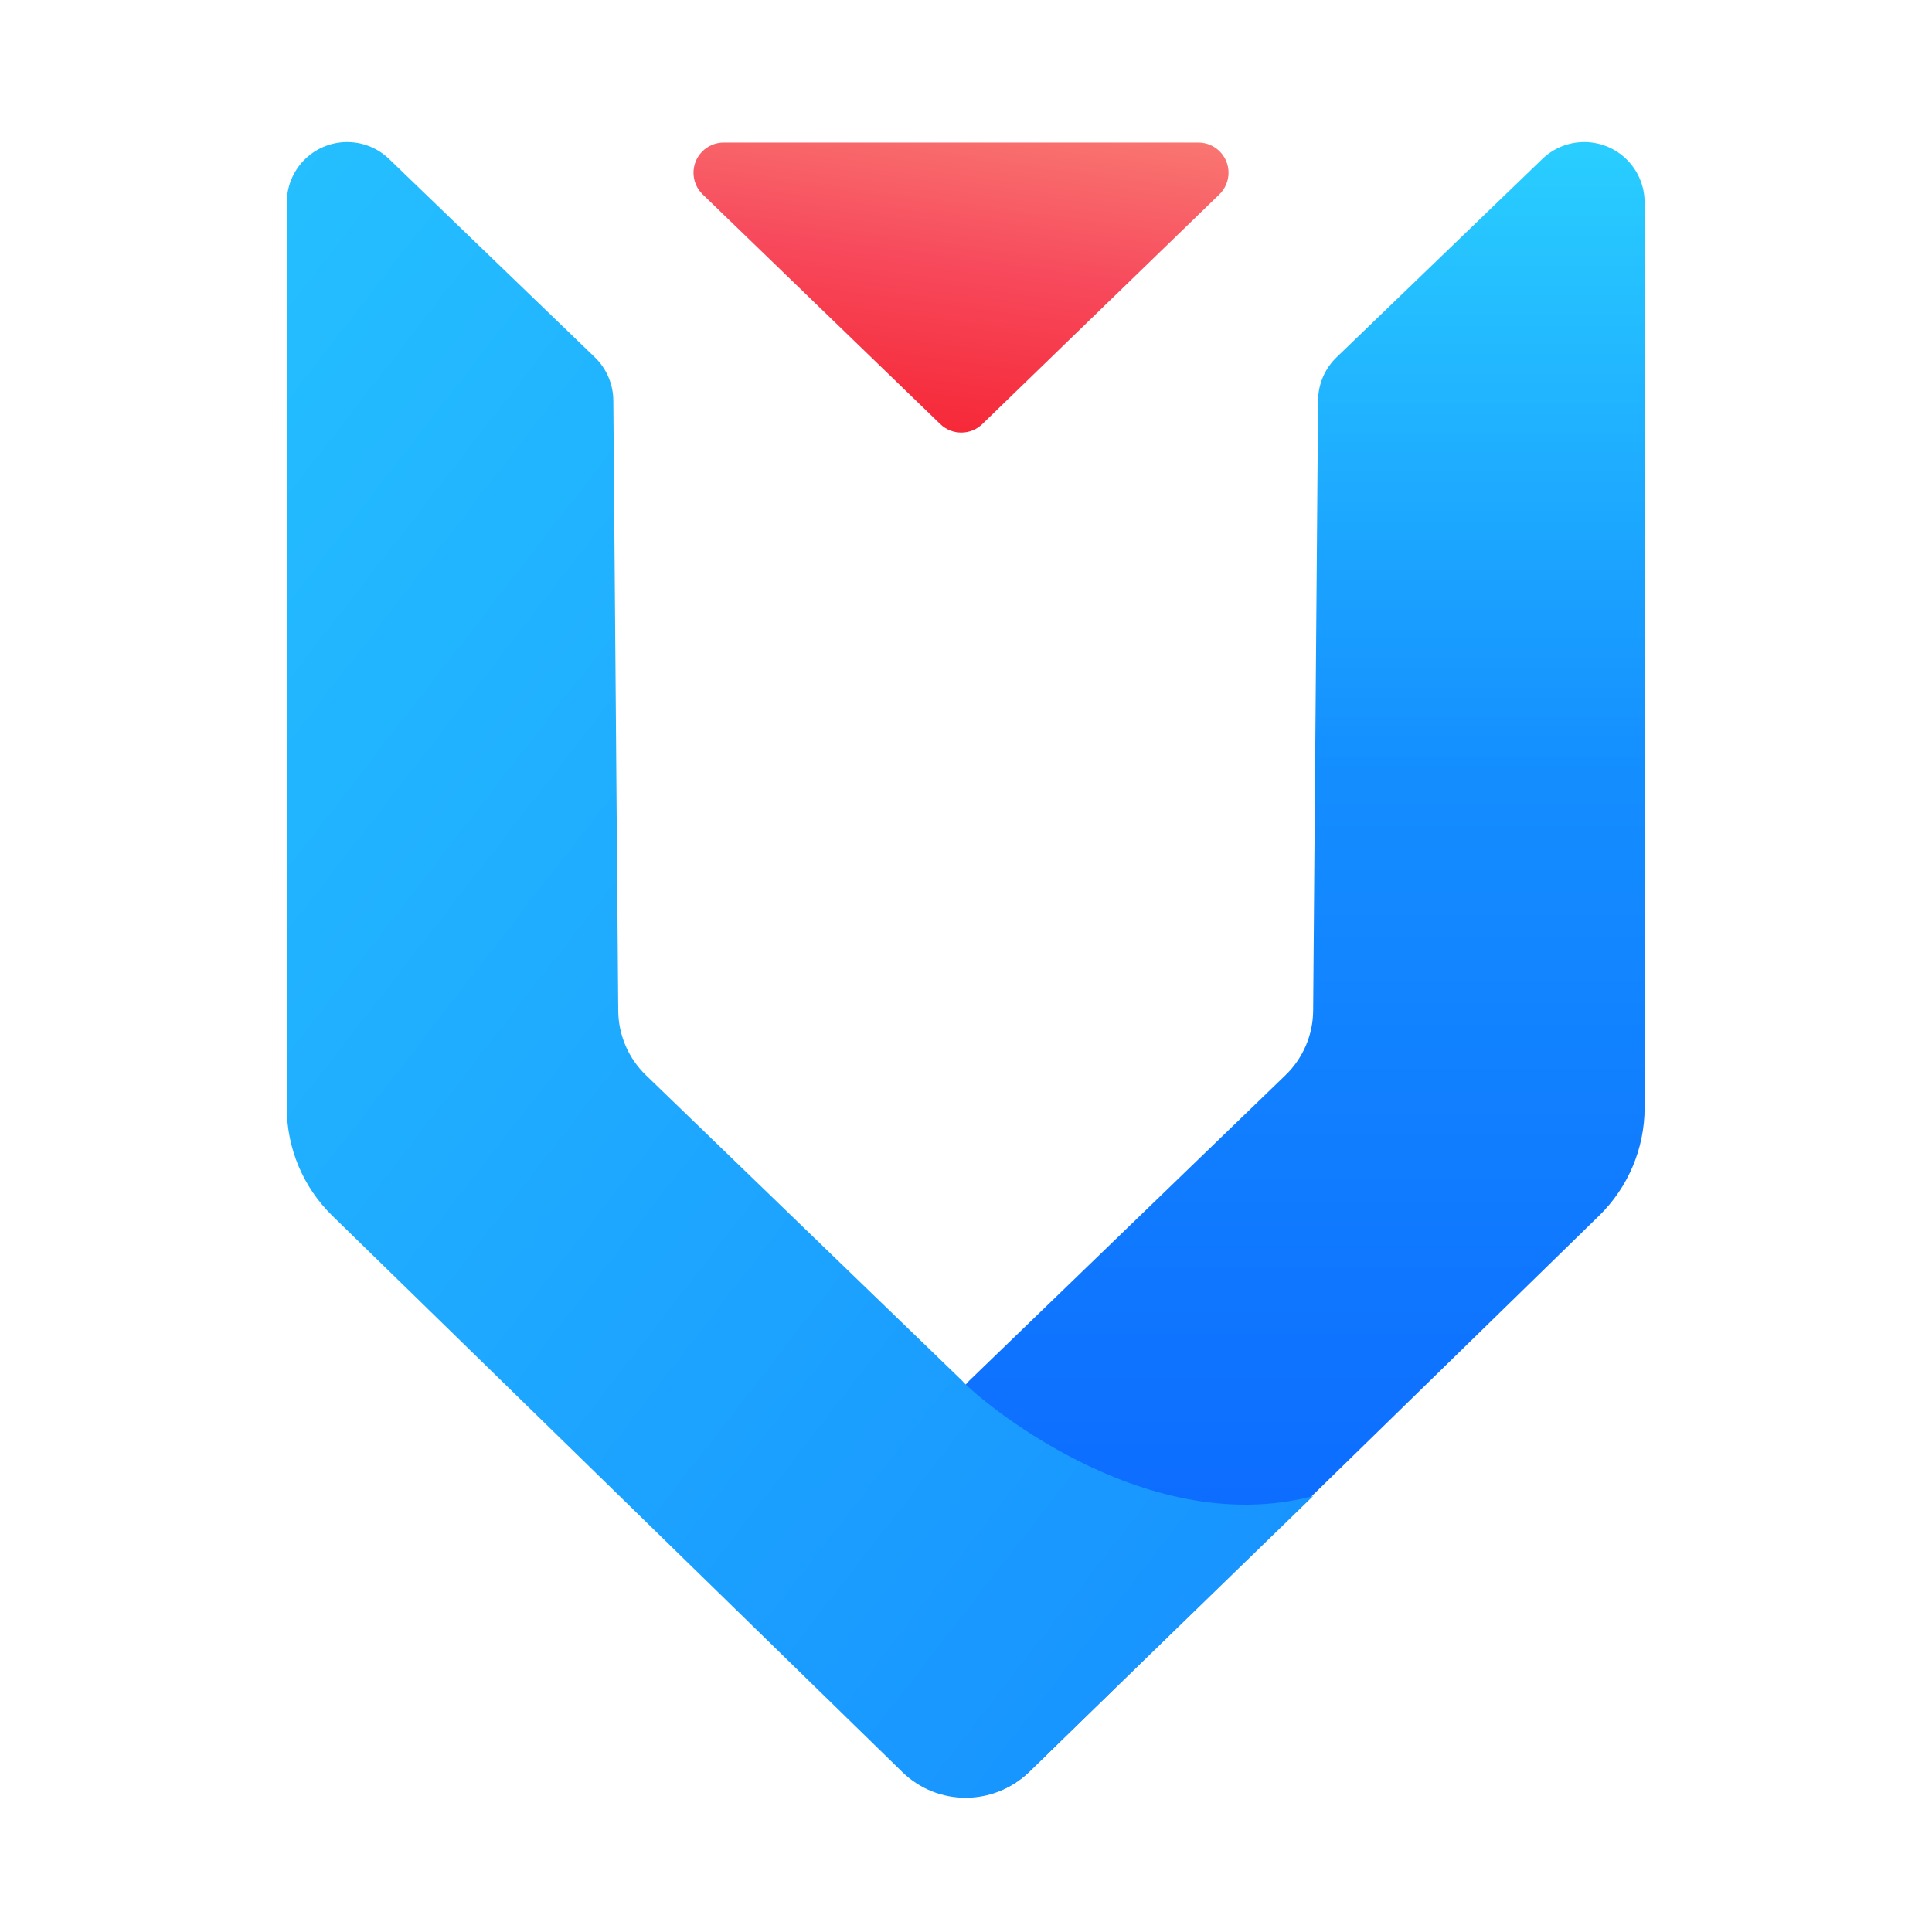
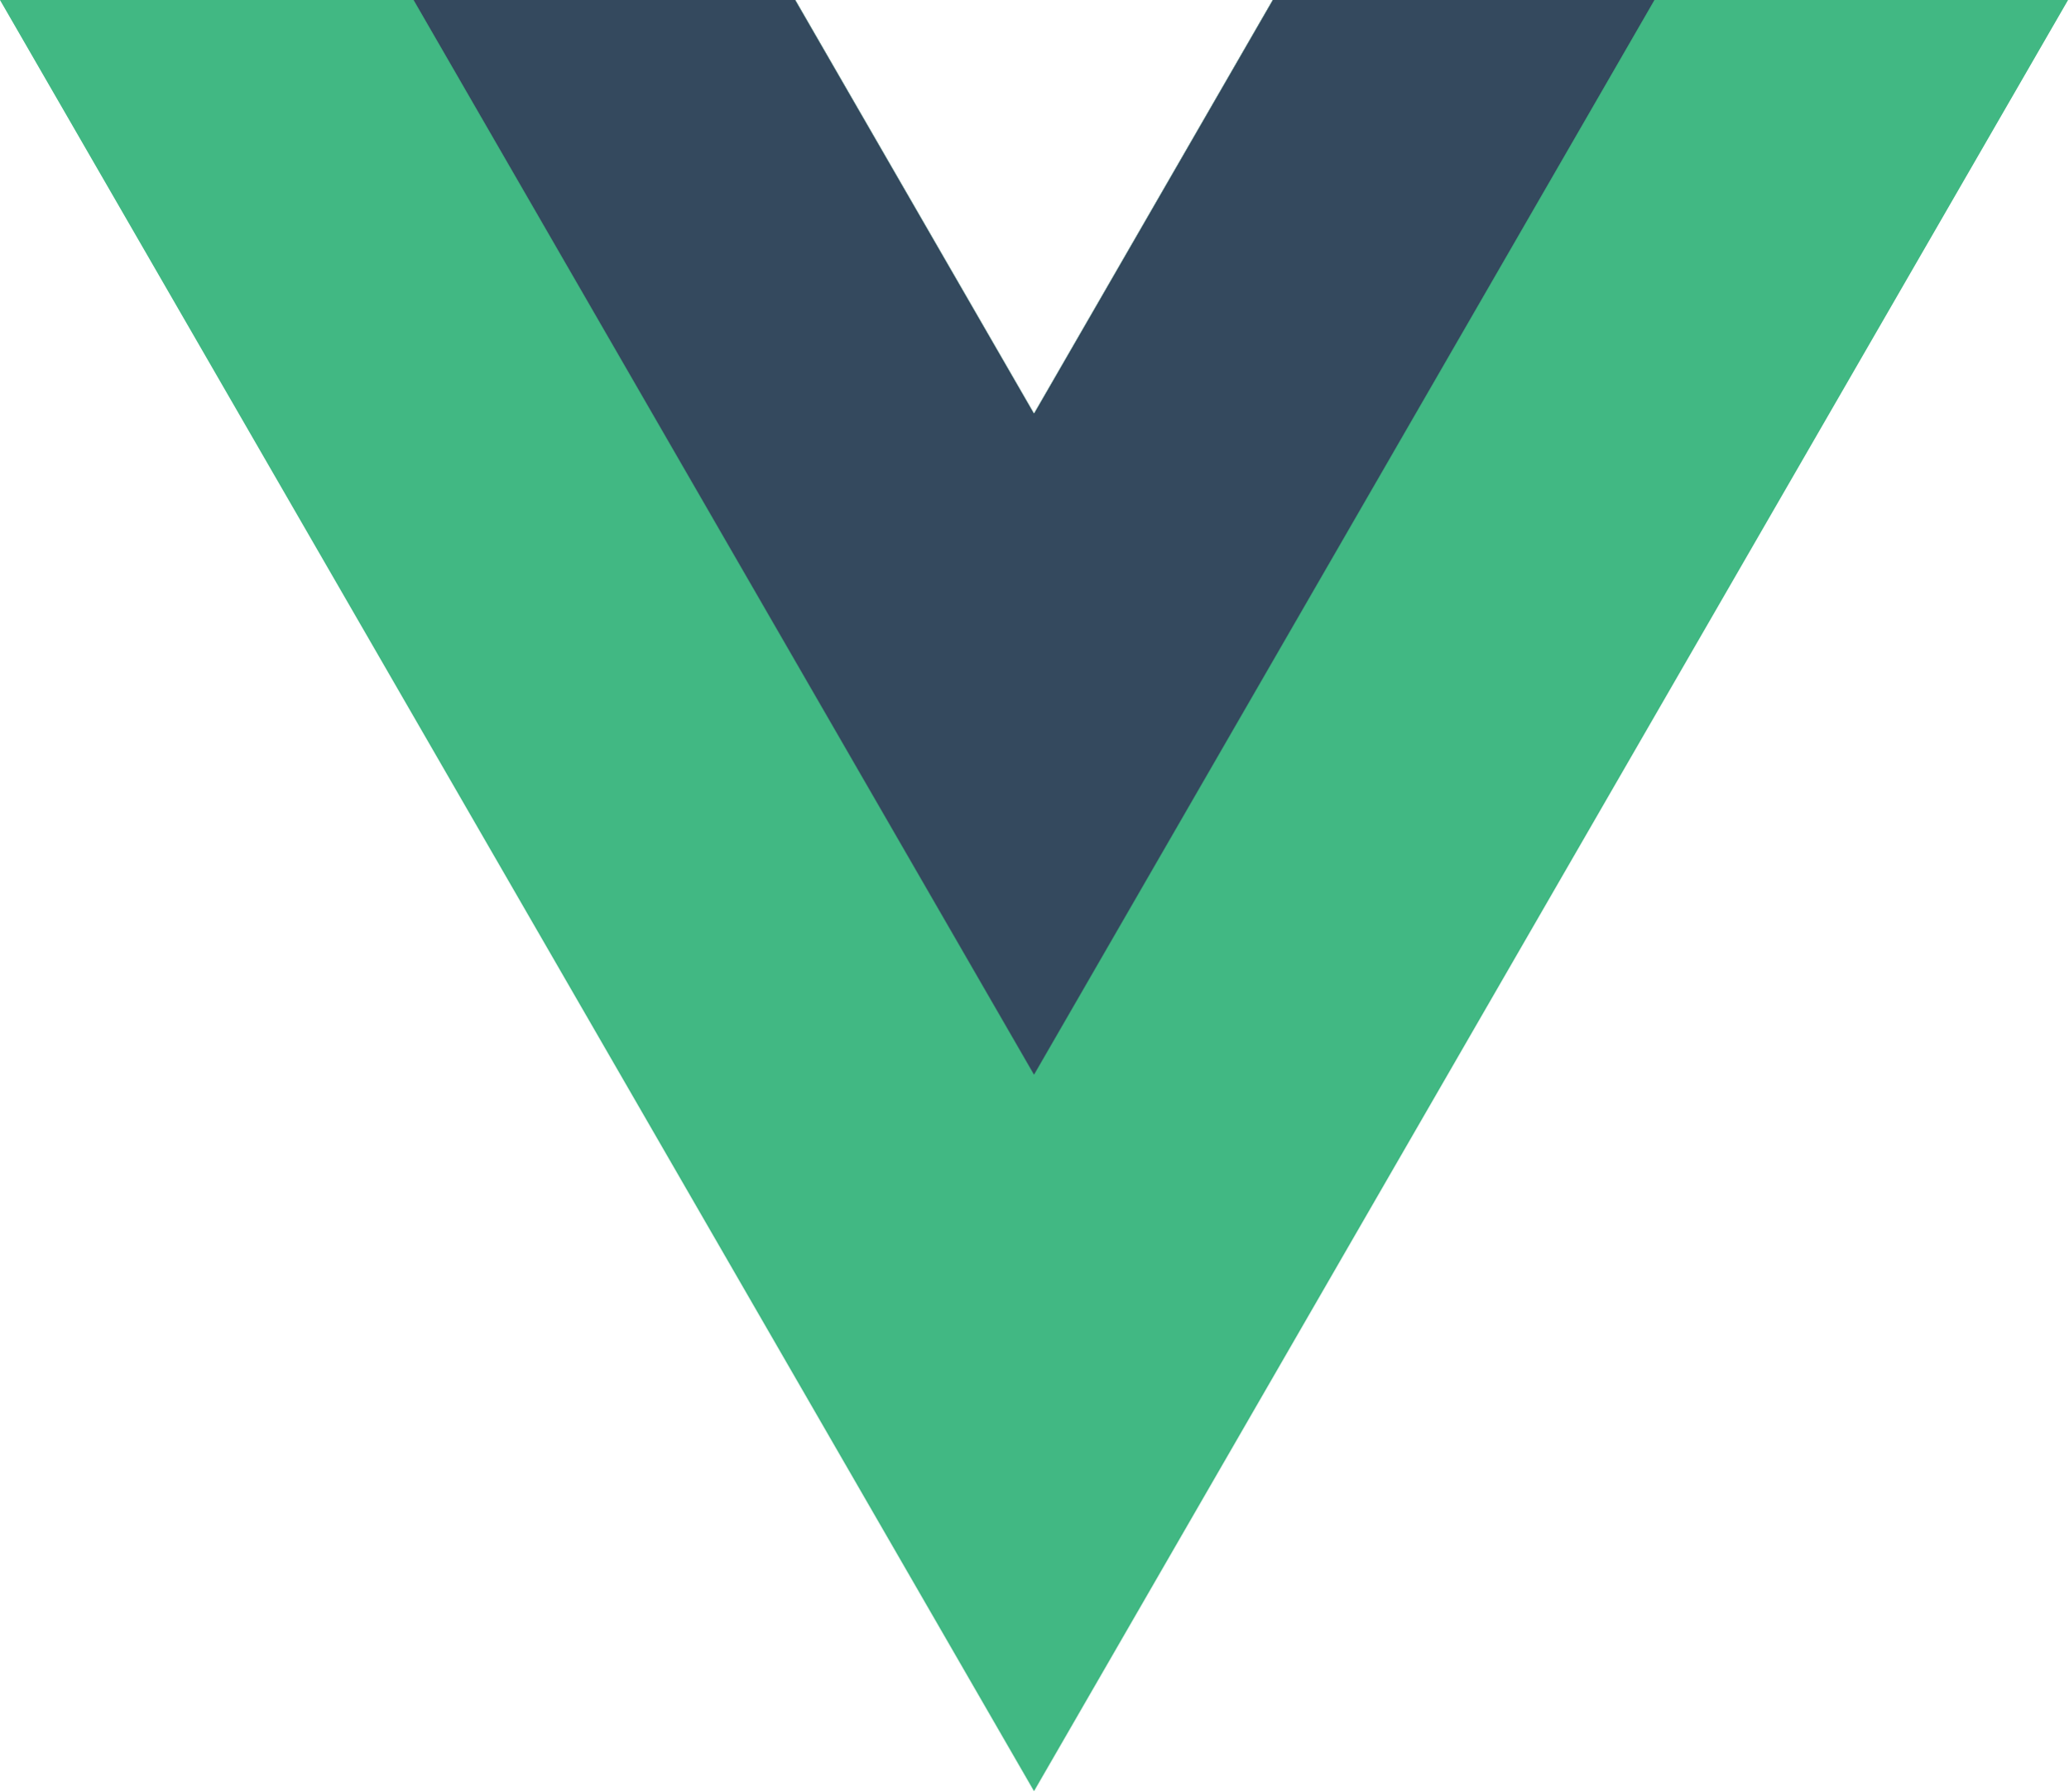
- <svg xmlns="http://www.w3.org/2000/svg" width="128px" height="128px" viewBox="0 0 128 128" version="1.1">
-   <defs>
-     <linearGradient x1="69.644%" y1="0%" x2="69.644%" y2="100%" id="linearGradient-1">
-       <stop stop-color="#29CDFF" offset="0%" />
-       <stop stop-color="#148EFF" offset="37.86%" />
-       <stop stop-color="#0A60FF" offset="100%" />
-     </linearGradient>
-     <linearGradient x1="-19.819%" y1="-36.793%" x2="138.579%" y2="157.638%" id="linearGradient-2">
-       <stop stop-color="#29CDFF" offset="0%" />
-       <stop stop-color="#0F78FF" offset="100%" />
-     </linearGradient>
-     <linearGradient x1="68.128%" y1="-35.691%" x2="30.44%" y2="114.943%" id="linearGradient-3">
-       <stop stop-color="#FA8E7D" offset="0%" />
-       <stop stop-color="#F74A5C" offset="51.264%" />
-       <stop stop-color="#F51D2C" offset="100%" />
-     </linearGradient>
-   </defs>
-   <g id="Vue" stroke="none" stroke-width="1" fill="none" fill-rule="evenodd">
-     <g id="Group" transform="translate(19, 9)">
-       <path d="M89.96,90.48 C78.58,93.48 68.33,83.36 67.62,82.48 L46.66,62.229 C45.502,61.11 44.843,59.573 44.83,57.963 L44.504,17.521 C44.495,16.446 44.054,15.42 43.28,14.673 L29.646,1.532 C28.055,-0.002 25.523,0.045 23.99,1.635 C23.272,2.381 22.87,3.376 22.87,4.411 L22.87,64.386 C22.87,67.081 23.957,69.661 25.885,71.543 L63.6,108.352 C65.947,110.642 69.696,110.625 72.021,108.313" id="Path-Copy" fill="url(#linearGradient-1)" fill-rule="nonzero" transform="translate(56.415, 54.83116) scale(-1, 1) translate(-56.415, -54.83116) " />
-       <path d="M68,90.116 C56.62,93.116 45.46,83.36 44.75,82.48 L23.79,62.229 C22.632,61.11 21.973,59.573 21.96,57.963 L21.634,17.521 C21.625,16.446 21.184,15.42 20.41,14.673 L6.776,1.532 C5.185,-0.002 2.653,0.045 1.12,1.635 C0.402,2.381 3.90211878e-13,3.376 3.90798505e-13,4.411 L3.94351218e-13,64.386 C3.94681177e-13,67.081 1.087,69.661 3.015,71.543 L40.781,108.401 C43.107,110.671 46.818,110.677 49.15,108.413" id="Path" fill="url(#linearGradient-2)" fill-rule="nonzero" />
-       <path d="M43.298,19.099 L27.557,3.882 C26.762,3.115 26.741,1.849 27.509,1.054 C27.885,0.665 28.404,0.444 28.947,0.444 L60.393,0.444 C61.497,0.444 62.393,1.34 62.393,2.444 C62.393,2.986 62.173,3.504 61.784,3.881 L46.08,19.098 C45.305,19.848 44.074,19.849 43.298,19.099 Z" id="Path" fill="url(#linearGradient-3)" />
-     </g>
-   </g>
+ <svg xmlns="http://www.w3.org/2000/svg" viewBox="0 0 261.76 226.69">
+   <path d="M161.096.001l-30.225 52.351L100.647.001H-.005l130.877 226.688L261.749.001z" fill="#41b883" />
+   <path d="M161.096.001l-30.225 52.351L100.647.001H52.346l78.526 136.01L209.398.001z" fill="#34495e" />
</svg>
